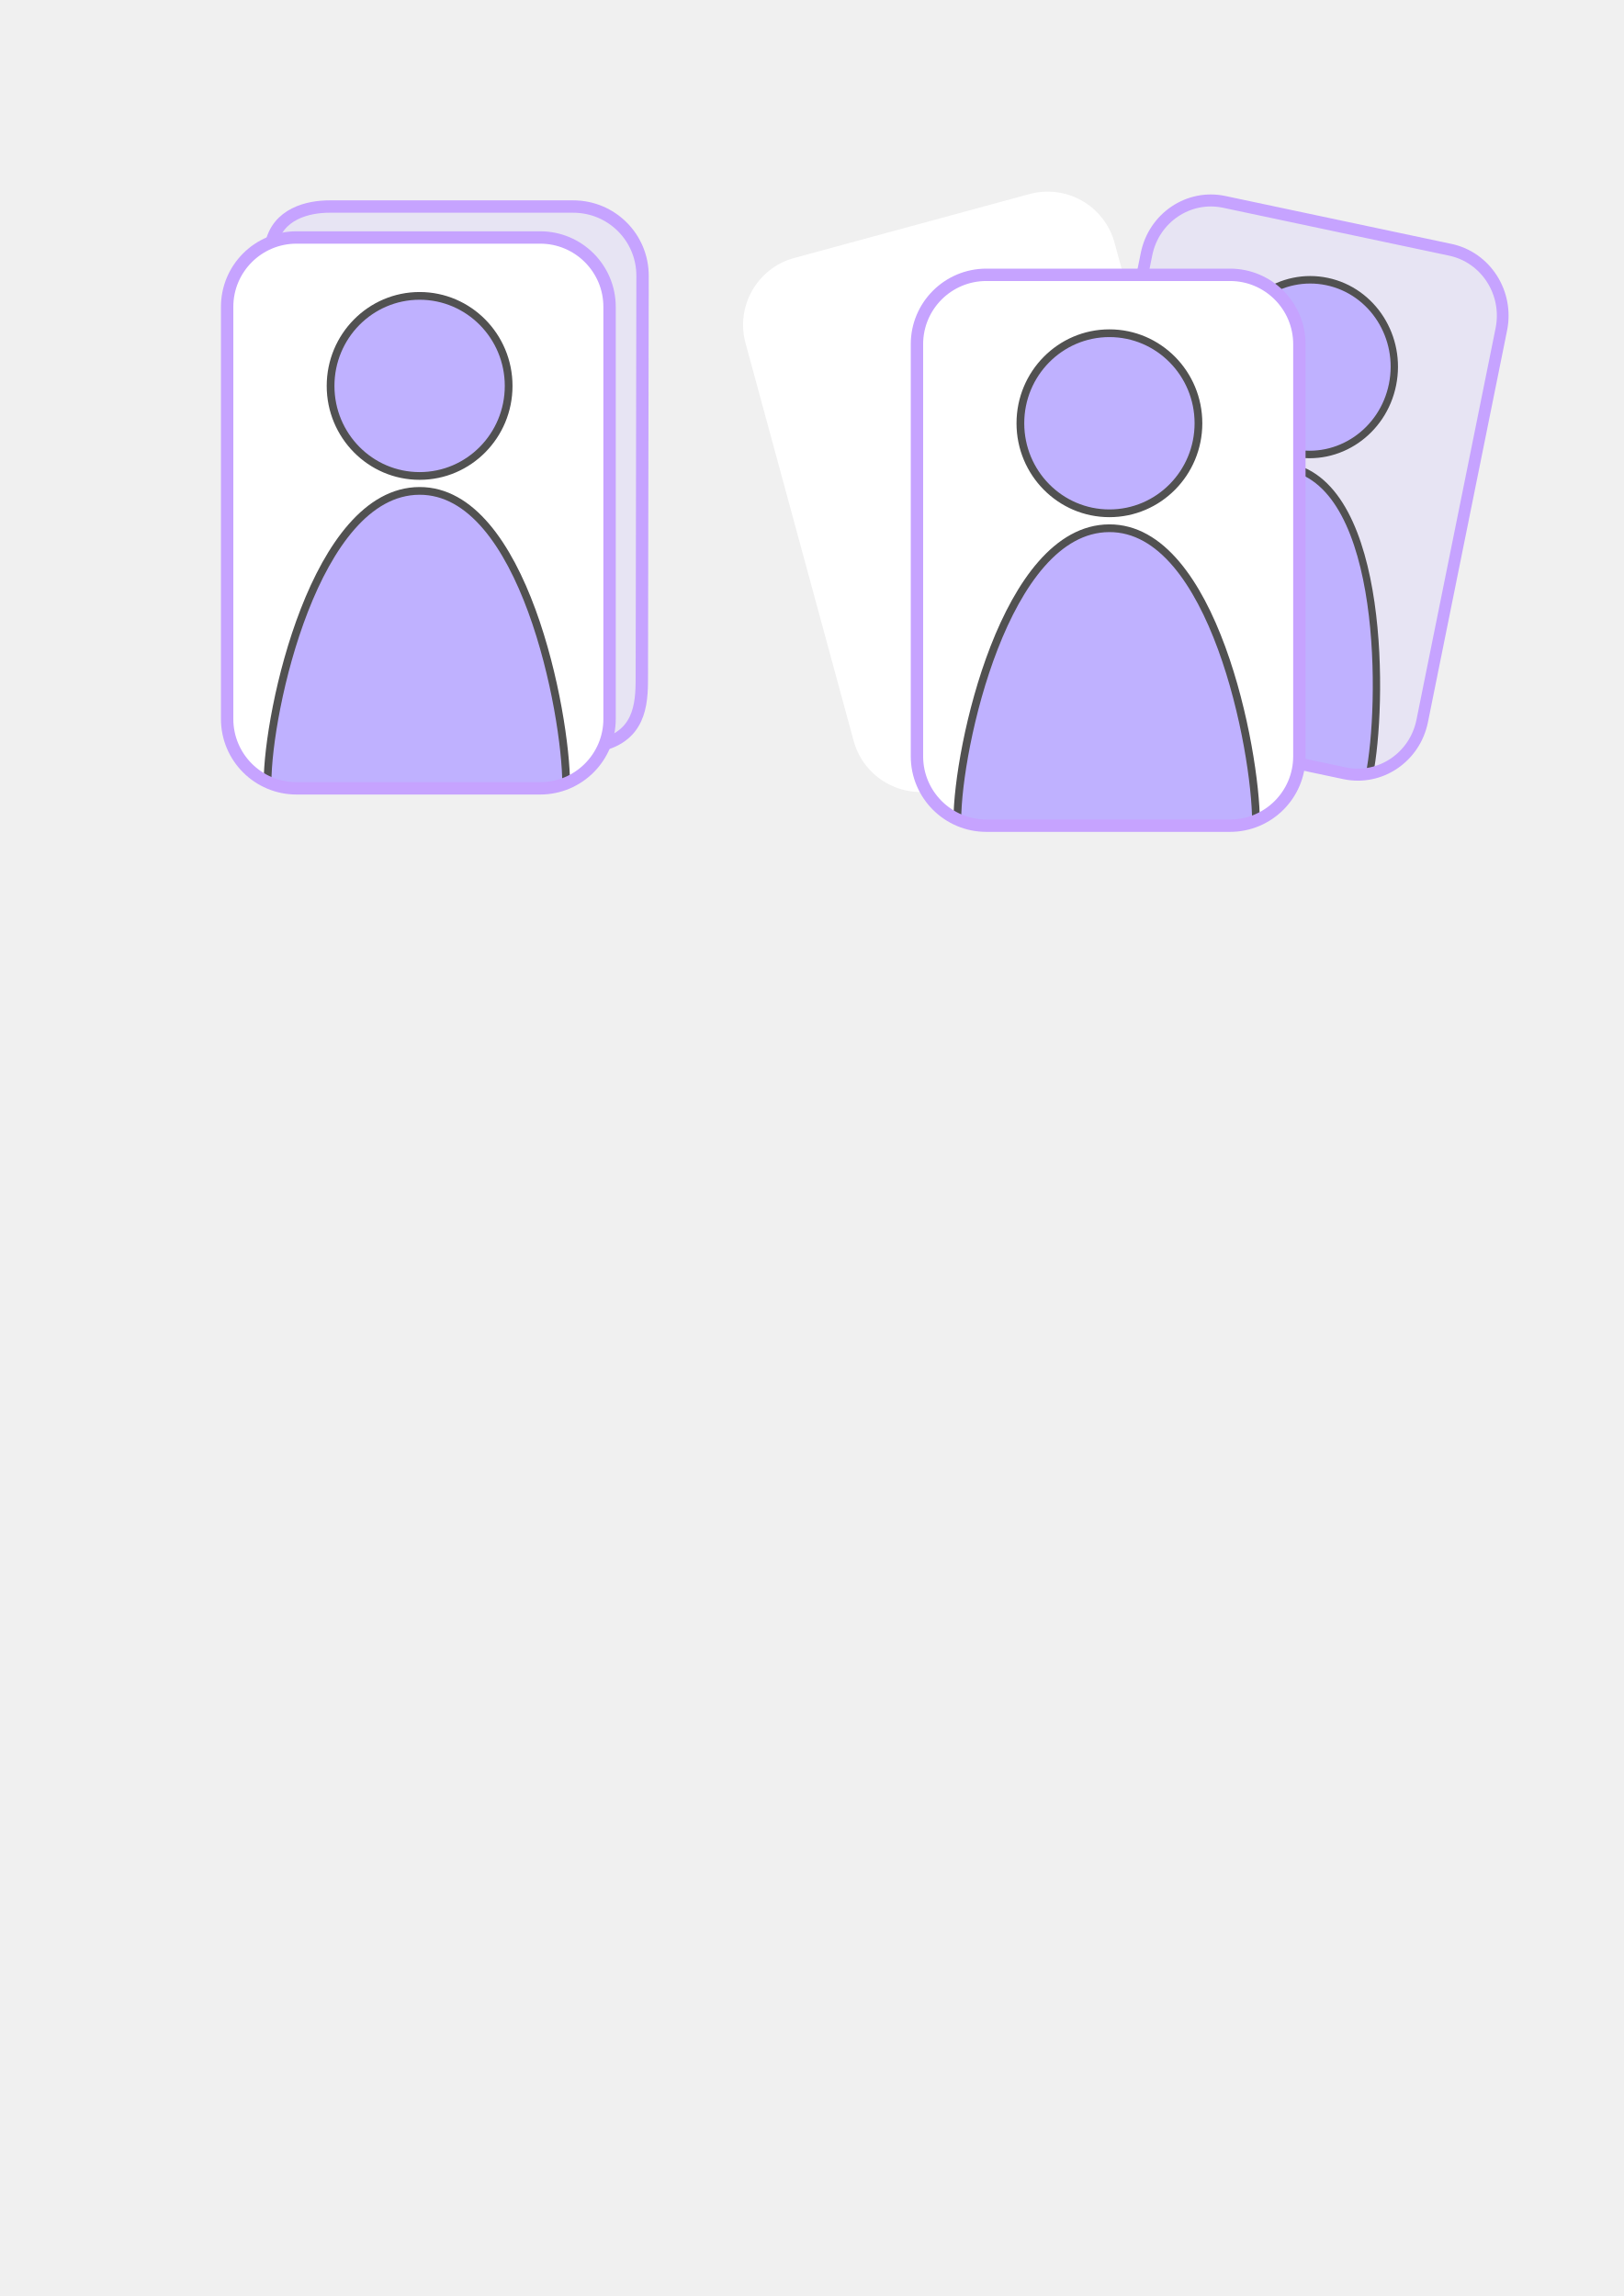
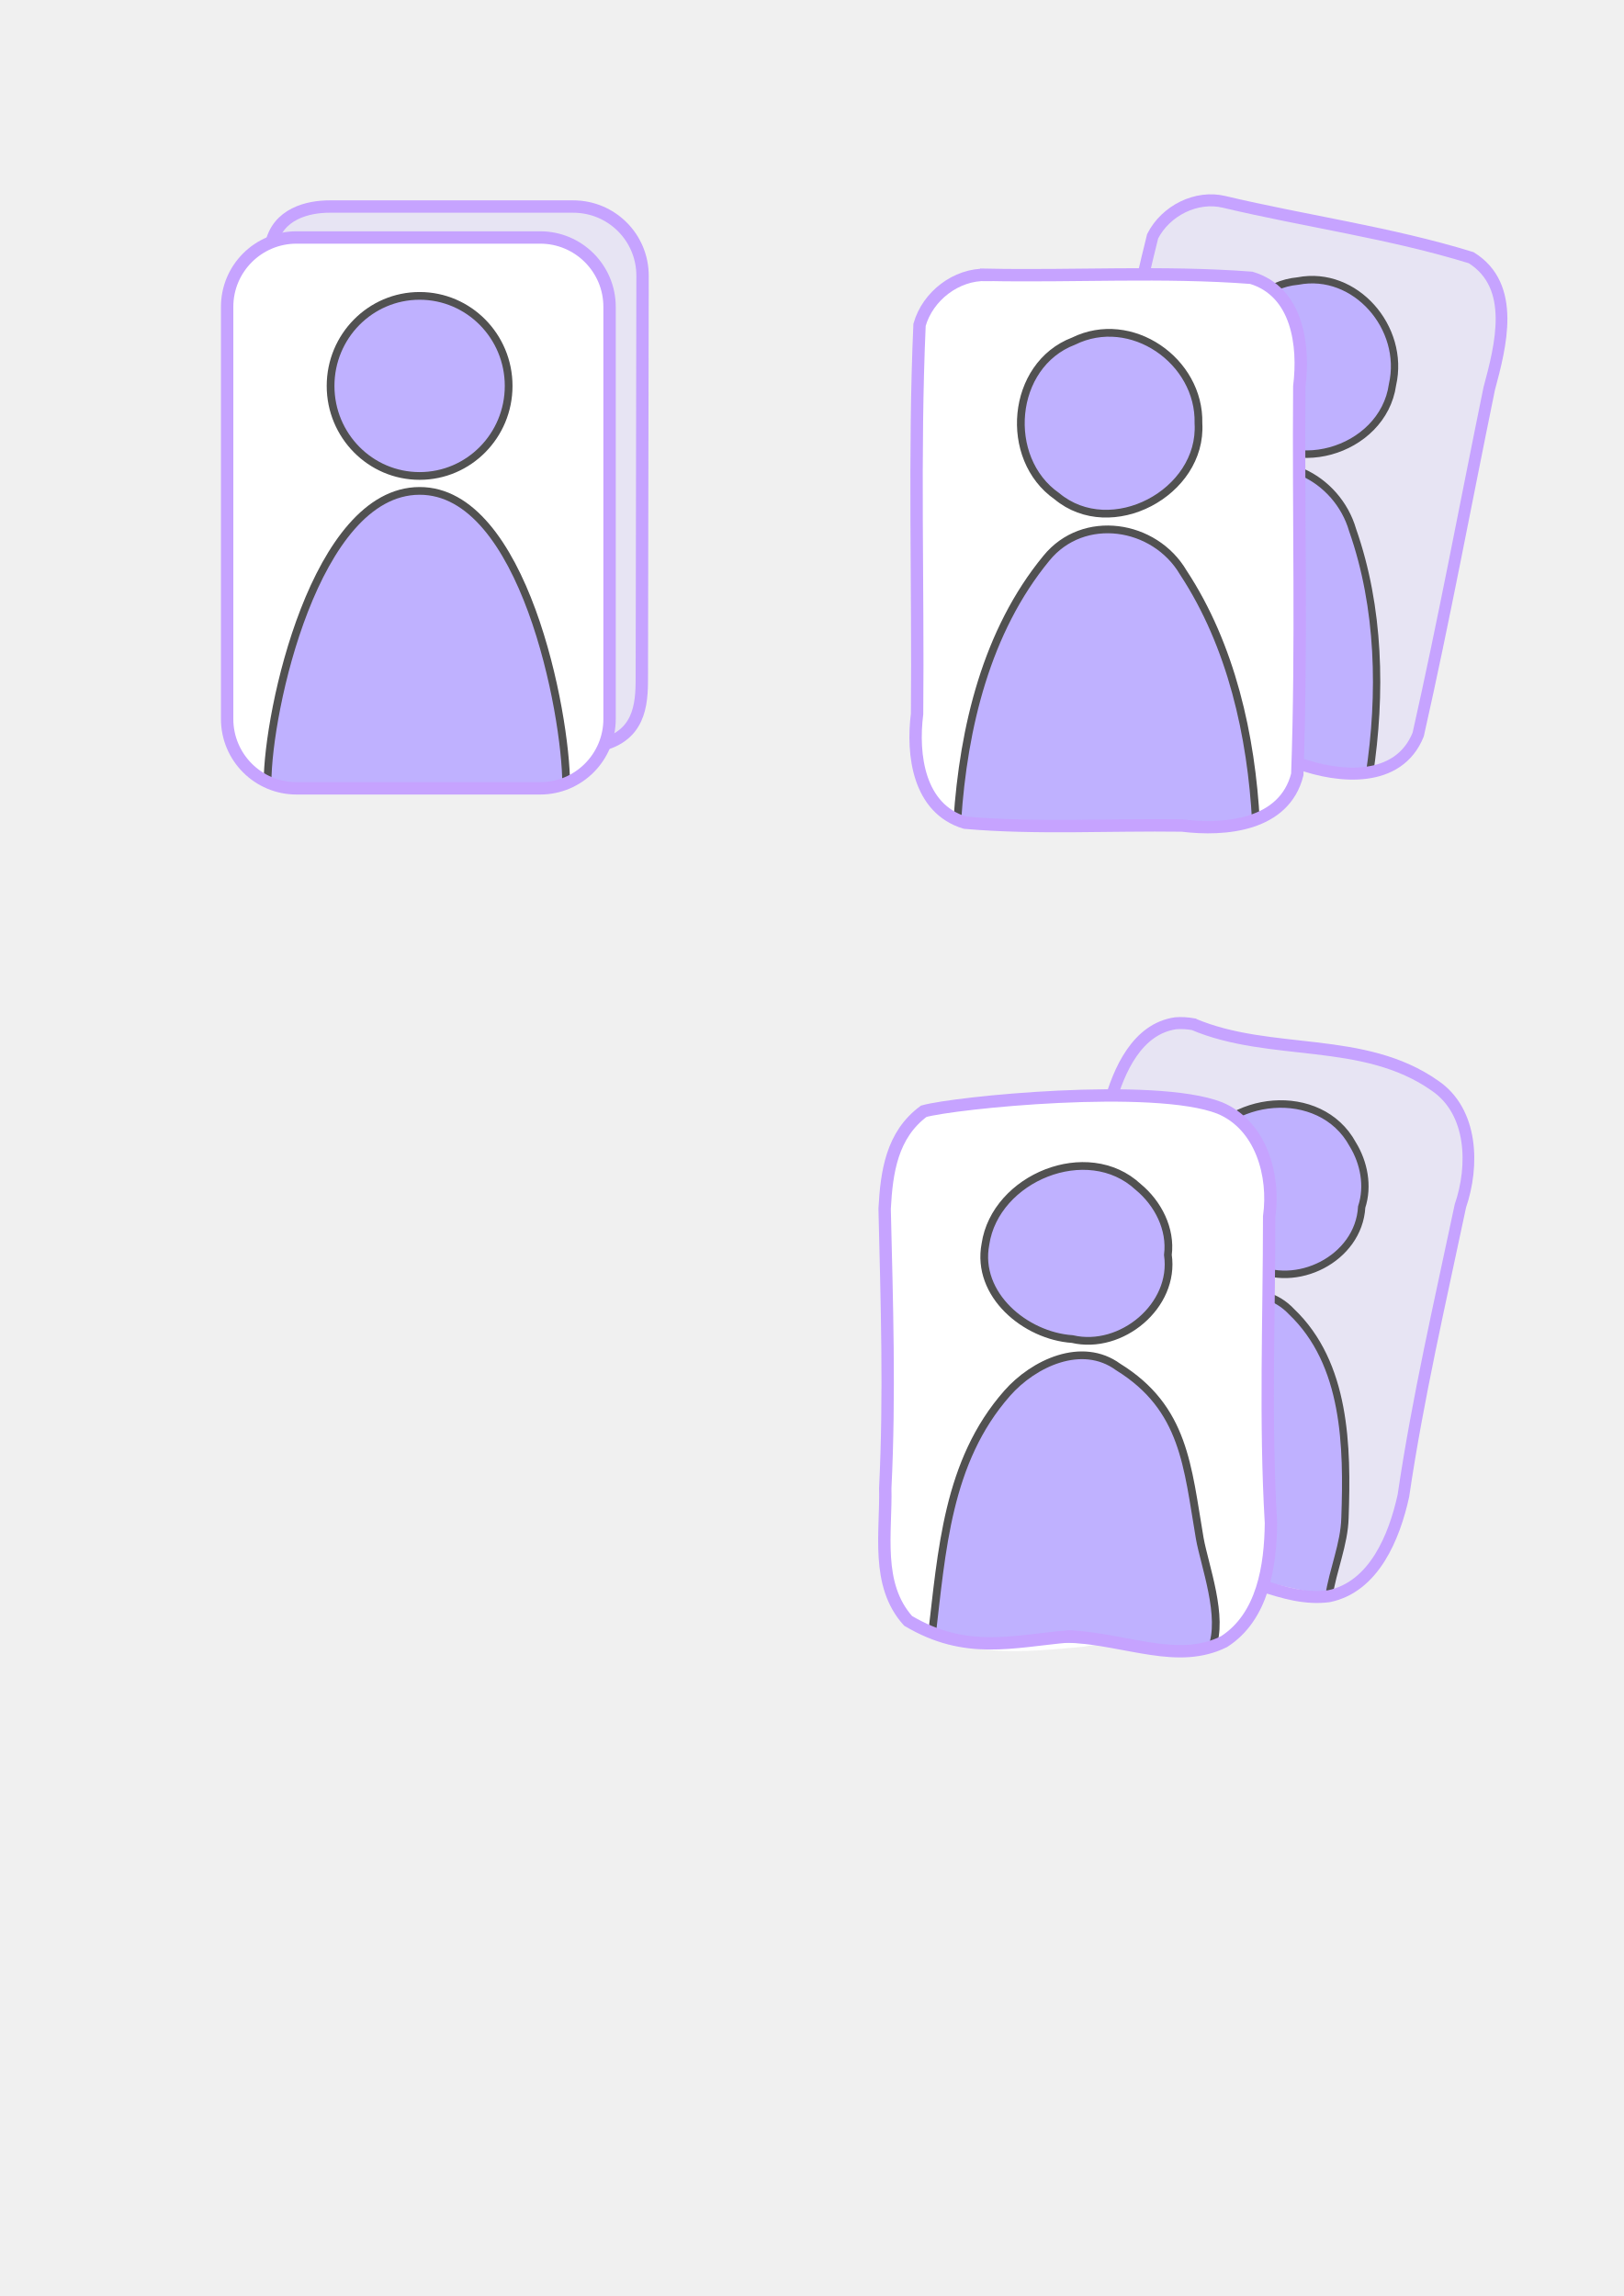
- <svg xmlns="http://www.w3.org/2000/svg" id="svg8" version="1.1" viewBox="0 0 210 297" height="297mm" width="210mm">
+ <svg xmlns="http://www.w3.org/2000/svg" width="210mm" height="297mm" viewBox="0 0 210 297" version="1.1" id="svg8">
  <defs id="defs2" />
  <g id="layer1">
-     <path d="m 35.053,31.712 c 0.799,-4.115 4.863,-4.995 7.563,-4.995 h 31.516 c 4.97,0 8.981,4.001 8.972,8.972 l -0.092,51.474 c -0.006,3.178 0.132,7.697 -4.972,9.132" style="fill:#bfb1ff;fill-opacity:0.189;stroke:#c6a3ff;stroke-width:1.6;stroke-miterlimit:4;stroke-dasharray:none;stroke-dashoffset:0;stroke-opacity:1" id="rect839-3" />
-     <rect style="fill:#ffffff;fill-opacity:1;stroke:none;stroke-width:1.6;stroke-miterlimit:4;stroke-dasharray:none;stroke-dashoffset:0;stroke-opacity:1" id="rect839-6" width="49.46" height="71.258" x="29.915" y="30.607" ry="8.972" />
-     <ellipse ry="11.647" rx="11.515" cy="49.921" cx="54.27" id="path835" style="fill:#bfb1ff;fill-opacity:1;stroke:#515151;stroke-width:1;stroke-miterlimit:4;stroke-dasharray:none;stroke-dashoffset:0;stroke-opacity:1" />
-     <path id="path833" d="m 34.602,101.261 c 0,-9.26 6.161,-37.699 19.638,-37.761 13.476,-0.063 18.985,28.74 18.985,38" style="fill:#bfb1ff;fill-opacity:1;fill-rule:evenodd;stroke:#515151;stroke-width:1;stroke-linecap:butt;stroke-linejoin:miter;stroke-miterlimit:4;stroke-dasharray:none;stroke-opacity:1" />
-     <rect ry="8.972" y="30.719" x="29.377" height="71.258" width="49.46" id="rect839" style="fill:none;fill-opacity:1;stroke:#c6a3ff;stroke-width:1.6;stroke-miterlimit:4;stroke-dasharray:none;stroke-dashoffset:0;stroke-opacity:1" />
-     <g transform="matrix(0.9474811,0,0,0.9704101,10.08973,1.93772)" id="g1064">
-       <rect ry="8.972" y="-7.415" x="149.826" height="71.258" width="49.46" id="rect839-6-1-0" style="fill:#bfafff;fill-opacity:0.188;stroke:none;stroke-width:1.6;stroke-miterlimit:4;stroke-dasharray:none;stroke-dashoffset:0;stroke-opacity:1" transform="rotate(11.68925)" />
-       <ellipse style="fill:#bfb1ff;fill-opacity:1;stroke:#515151;stroke-width:1;stroke-miterlimit:4;stroke-dasharray:none;stroke-dashoffset:0;stroke-opacity:1" id="path835-9-3" cx="174.181" cy="11.899" rx="11.515" ry="11.647" transform="rotate(11.68925)" />
-       <path style="fill:#bfb1ff;fill-opacity:1;fill-rule:evenodd;stroke:#515151;stroke-width:1;stroke-linecap:butt;stroke-linejoin:miter;stroke-miterlimit:4;stroke-dasharray:none;stroke-opacity:1" d="m 138.496,93.233 c 1.876,-9.068 13.671,-35.669 26.881,-32.999 13.209,2.669 12.768,31.99 10.892,41.059" id="path833-4-6" />
-       <rect style="fill:none;fill-opacity:1;stroke:#c6a3ff;stroke-width:1.6;stroke-miterlimit:4;stroke-dasharray:none;stroke-dashoffset:0;stroke-opacity:1" id="rect839-7-1" width="49.46" height="71.258" x="149.288" y="-7.303" ry="8.972" transform="rotate(11.68925)" />
+     <path id="rect839-3" style="fill:#bfb1ff;fill-opacity:0.189;stroke:#c6a3ff;stroke-width:1.6;stroke-miterlimit:4;stroke-dasharray:none;stroke-dashoffset:0;stroke-opacity:1" d="m 35.053,31.712 c 0.799,-4.115 4.863,-4.995 7.563,-4.995 h 31.516 c 4.97,0 8.981,4.001 8.972,8.972 l -0.092,51.474 c -0.006,3.178 0.132,7.697 -4.972,9.132" />
+     <rect ry="8.972" y="30.607" x="29.915" height="71.258" width="49.46" id="rect839-6" style="fill:#ffffff;fill-opacity:1;stroke:none;stroke-width:1.6;stroke-miterlimit:4;stroke-dasharray:none;stroke-dashoffset:0;stroke-opacity:1" />
+     <ellipse style="fill:#bfb1ff;fill-opacity:1;stroke:#515151;stroke-width:1;stroke-miterlimit:4;stroke-dasharray:none;stroke-dashoffset:0;stroke-opacity:1" id="path835" cx="54.27" cy="49.921" rx="11.515" ry="11.647" />
+     <path style="fill:#bfb1ff;fill-opacity:1;fill-rule:evenodd;stroke:#515151;stroke-width:1;stroke-linecap:butt;stroke-linejoin:miter;stroke-miterlimit:4;stroke-dasharray:none;stroke-opacity:1" d="m 34.602,101.261 c 0,-9.26 6.161,-37.699 19.638,-37.761 13.476,-0.063 18.985,28.74 18.985,38" id="path833" />
+     <rect style="fill:none;fill-opacity:1;stroke:#c6a3ff;stroke-width:1.6;stroke-miterlimit:4;stroke-dasharray:none;stroke-dashoffset:0;stroke-opacity:1" id="rect839" width="49.46" height="71.258" x="29.377" y="30.719" ry="8.972" />
+     <g id="g1064" transform="matrix(0.9474811,0,0,0.9704101,10.08973,1.93772)">
+       <path d="m 157.007,24.912 c 11.202,2.594 22.724,4.127 33.714,7.441 6.196,3.766 4.028,11.766 2.463,17.455 -3.226,15.369 -6.16,30.801 -9.694,46.104 -2.679,6.527 -10.826,5.79 -16.292,3.855 -9.142,-2.076 -18.558,-3.301 -27.479,-6.131 -6.194,-3.764 -4.029,-11.76 -2.466,-17.447 3.367,-15.549 6.054,-31.295 9.984,-46.692 1.789,-3.427 5.976,-5.475 9.77,-4.585 z" style="fill:#bfafff;fill-opacity:0.188;stroke:none;stroke-width:1.6;stroke-miterlimit:4;stroke-dasharray:none;stroke-dashoffset:0;stroke-opacity:1" id="rect839-6-1-0" />
+       <path d="m 179.433,49.275 c -1.309,9.061 -14.566,12.747 -20.099,5.235 -5.771,-6.509 -1.651,-18.249 7.207,-19.049 7.799,-1.466 14.658,6.238 12.892,13.814 z" style="fill:#bfb1ff;fill-opacity:1;stroke:#515151;stroke-width:1;stroke-miterlimit:4;stroke-dasharray:none;stroke-dashoffset:0;stroke-opacity:1" id="path835-9-3" />
+       <path d="m 138.496,93.233 c 3.29,-11.736 8.808,-23.734 18.747,-31.242 6.269,-4.602 14.676,-0.32 16.742,6.663 3.712,10.331 3.964,21.868 2.284,32.638" style="fill:#bfb1ff;fill-opacity:1;fill-rule:evenodd;stroke:#515151;stroke-width:1;stroke-linecap:butt;stroke-linejoin:miter;stroke-miterlimit:4;stroke-dasharray:none;stroke-opacity:1" id="path833-4-6" />
+       <path d="m 156.457,24.913 c 11.202,2.594 22.724,4.127 33.714,7.441 6.196,3.766 4.028,11.766 2.463,17.455 -3.226,15.369 -6.16,30.801 -9.694,46.104 -2.679,6.527 -10.826,5.79 -16.292,3.855 -9.142,-2.076 -18.558,-3.301 -27.479,-6.131 -6.194,-3.764 -4.029,-11.76 -2.466,-17.447 3.367,-15.549 6.054,-31.295 9.984,-46.692 1.789,-3.427 5.976,-5.475 9.77,-4.585 z" style="fill:none;fill-opacity:1;stroke:#c6a3ff;stroke-width:1.6;stroke-miterlimit:4;stroke-dasharray:none;stroke-dashoffset:0;stroke-opacity:1" id="rect839-7-1" />
    </g>
-     <rect transform="rotate(-15.20192)" ry="8.972" y="59.138" x="81.411" height="71.258" width="49.46" id="rect839-6-1-0-6" style="fill:#ffffff;fill-opacity:1;stroke:none;stroke-width:1.6;stroke-miterlimit:4;stroke-dasharray:none;stroke-dashoffset:0;stroke-opacity:1" />
-     <rect ry="8.972" y="35.437" x="119.131" height="71.258" width="49.46" id="rect839-6-1" style="fill:#ffffff;fill-opacity:1;stroke:none;stroke-width:1.6;stroke-miterlimit:4;stroke-dasharray:none;stroke-dashoffset:0;stroke-opacity:1" />
-     <ellipse style="fill:#bfb1ff;fill-opacity:1;stroke:#515151;stroke-width:1;stroke-miterlimit:4;stroke-dasharray:none;stroke-dashoffset:0;stroke-opacity:1" id="path835-9" cx="143.485" cy="54.751" rx="11.515" ry="11.647" />
-     <path style="fill:#bfb1ff;fill-opacity:1;fill-rule:evenodd;stroke:#515151;stroke-width:1;stroke-linecap:butt;stroke-linejoin:miter;stroke-miterlimit:4;stroke-dasharray:none;stroke-opacity:1" d="m 123.818,106.091 c 0,-9.26 6.161,-37.699 19.638,-37.761 13.476,-0.063 18.985,28.74 18.985,38" id="path833-4" />
-     <rect style="fill:none;fill-opacity:1;stroke:#c6a3ff;stroke-width:1.6;stroke-miterlimit:4;stroke-dasharray:none;stroke-dashoffset:0;stroke-opacity:1" id="rect839-7" width="49.46" height="71.258" x="118.593" y="35.549" ry="8.972" />
+     <path d="m 128.103,35.437 c 11.414,0.231 22.901,-0.479 34.268,0.386 6.004,1.807 6.871,8.742 6.211,14.051 -0.137,16.726 0.339,33.496 -0.26,50.195 -1.666,6.605 -9.297,7.295 -14.91,6.605 -9.345,-0.133 -18.763,0.442 -28.06,-0.364 -6.012,-1.811 -6.875,-8.759 -6.205,-14.073 0.156,-16.77 -0.418,-33.597 0.319,-50.331 1.057,-3.72 4.742,-6.567 8.637,-6.467 z" style="fill:#ffffff;fill-opacity:1;stroke:none;stroke-width:1.6;stroke-miterlimit:4;stroke-dasharray:none;stroke-dashoffset:0;stroke-opacity:1" id="rect839-6-1" />
+     <path d="m 155,54.751 c 0.537,8.99 -11.31,15.277 -18.316,9.43 -6.992,-4.879 -5.977,-16.948 2.156,-20.05 7.452,-3.671 16.364,2.557 16.16,10.619 z" style="fill:#bfb1ff;fill-opacity:1;stroke:#515151;stroke-width:1;stroke-miterlimit:4;stroke-dasharray:none;stroke-dashoffset:0;stroke-opacity:1" id="path835-9" />
+     <path d="m 123.818,106.091 c 0.793,-11.955 3.767,-24.459 11.513,-33.879 4.781,-5.885 14.004,-4.469 17.717,1.861 6.205,9.436 8.802,21.097 9.393,32.257" style="fill:#bfb1ff;fill-opacity:1;fill-rule:evenodd;stroke:#515151;stroke-width:1;stroke-linecap:butt;stroke-linejoin:miter;stroke-miterlimit:4;stroke-dasharray:none;stroke-opacity:1" id="path833-4" />
+     <path d="m 127.565,35.549 c 11.414,0.231 22.901,-0.479 34.268,0.386 6.004,1.807 6.871,8.742 6.211,14.051 -0.137,16.726 0.339,33.496 -0.26,50.195 -1.666,6.605 -9.297,7.295 -14.91,6.605 -9.345,-0.133 -18.763,0.442 -28.06,-0.364 -6.012,-1.811 -6.875,-8.759 -6.205,-14.073 0.156,-16.77 -0.418,-33.597 0.319,-50.331 1.057,-3.72 4.742,-6.567 8.637,-6.467 z" style="fill:none;fill-opacity:1;stroke:#c6a3ff;stroke-width:1.6;stroke-miterlimit:4;stroke-dasharray:none;stroke-dashoffset:0;stroke-opacity:1" id="rect839-7" />
+     <g transform="matrix(0.9474811,0,0,0.9704101,6.103296,108.3142)" id="g1064-5">
+       <path d="m 157.007,24.912 c 10.579,4.371 23.216,1.478 32.977,8.192 5.191,3.451 5.354,10.679 3.472,16.025 -2.773,12.84 -5.819,25.637 -7.779,38.631 -1.238,5.511 -4.012,12.156 -10.167,13.397 -6.421,0.82 -12.076,-3.525 -18.454,-3.385 -7.169,-0.792 -15.626,-1.807 -20.001,-8.326 -3.17,-6.371 0.275,-13.284 1.499,-19.687 2.923,-11.258 4.558,-22.798 6.987,-34.154 1.285,-4.554 3.789,-10.085 9.047,-10.823 0.807,-0.062 1.621,-0.009 2.418,0.129 z" style="fill:#bfafff;fill-opacity:0.188;stroke:none;stroke-width:1.6;stroke-miterlimit:4;stroke-dasharray:none;stroke-dashoffset:0;stroke-opacity:1" id="rect839-6-1-0-3" />
+       <path d="m 179.433,49.275 c -0.399,6.937 -9.046,11.064 -14.982,7.897 -5.907,-1.899 -10.77,-9.112 -7.406,-15.077 3.81,-7.833 16.729,-9.132 21.155,-1.19 1.545,2.449 2.17,5.581 1.233,8.37 z" style="fill:#bfb1ff;fill-opacity:1;stroke:#515151;stroke-width:1;stroke-miterlimit:4;stroke-dasharray:none;stroke-dashoffset:0;stroke-opacity:1" id="path835-9-3-5" />
+       <path d="m 138.496,93.233 c 3.532,-10.602 7.265,-22.114 16.44,-29.25 4.14,-3.148 10.824,-4.995 14.908,-0.768 7.478,6.958 7.651,18.001 7.307,27.487 -0.092,3.543 -1.661,6.951 -2.19,10.457" style="fill:#bfb1ff;fill-opacity:1;fill-rule:evenodd;stroke:#515151;stroke-width:1;stroke-linecap:butt;stroke-linejoin:miter;stroke-miterlimit:4;stroke-dasharray:none;stroke-opacity:1" id="path833-4-6-6" />
+       <path d="m 156.457,24.913 c 10.579,4.371 23.216,1.478 32.977,8.192 5.191,3.451 5.354,10.679 3.472,16.025 -2.773,12.84 -5.819,25.637 -7.779,38.631 -1.238,5.511 -4.012,12.156 -10.167,13.397 -6.421,0.82 -12.076,-3.525 -18.454,-3.385 -7.169,-0.792 -15.626,-1.807 -20.001,-8.326 -3.17,-6.371 0.275,-13.284 1.499,-19.687 2.923,-11.258 4.558,-22.798 6.987,-34.154 1.285,-4.554 3.789,-10.085 9.047,-10.823 0.807,-0.062 1.621,-0.009 2.418,0.129 z" style="fill:none;fill-opacity:1;stroke:#c6a3ff;stroke-width:1.6;stroke-miterlimit:4;stroke-dasharray:none;stroke-dashoffset:0;stroke-opacity:1" id="rect839-7-1-2" />
+     </g>
+     <path d="m 158.287,143.21 c 5.371,2.233 7.147,8.733 6.398,14.053 -0.001,13.212 -0.543,26.437 0.23,39.635 -0.058,5.525 -1.027,12.107 -6.061,15.343 -5.961,2.962 -12.572,-0.492 -18.803,0.781 -7.392,0.648 -15.956,1.74 -22.065,-3.469 -4.223,-4.696 -2.814,-11.443 -2.951,-17.194 0.596,-12.031 0.203,-24.081 -0.081,-36.108 0.255,-4.79 1.078,-10.371 5.19,-13.424 12.363,-0.772 29.215,-3.114 38.144,0.383 z" style="fill:#ffffff;fill-opacity:1;stroke:none;stroke-width:1.6;stroke-miterlimit:4;stroke-dasharray:none;stroke-dashoffset:0;stroke-opacity:1" id="rect839-6-1-9" />
+     <path d="m 151.048,162.33 c 0.962,6.584 -6.043,12.363 -12.364,10.884 -6.051,-0.405 -12.477,-5.732 -11.234,-12.273 1.273,-8.579 13.199,-13.502 19.757,-7.405 2.55,2.104 4.271,5.436 3.841,8.793 z" style="fill:#bfb1ff;fill-opacity:1;stroke:#515151;stroke-width:1;stroke-miterlimit:4;stroke-dasharray:none;stroke-dashoffset:0;stroke-opacity:1" id="path835-9-1" />
+     <path d="m 120.486,211.832 c 1.333,-11.202 1.997,-22.77 9.77,-31.598 3.403,-3.877 9.657,-6.84 14.359,-3.409 8.616,5.332 8.96,12.894 10.556,22.182 0.622,3.499 3.17,10.206 1.53,14.224" style="fill:#bfb1ff;fill-opacity:1;fill-rule:evenodd;stroke:#515151;stroke-width:1;stroke-linecap:butt;stroke-linejoin:miter;stroke-miterlimit:4;stroke-dasharray:none;stroke-opacity:1" id="path833-4-2" />
+     <path d="m 157.749,143.322 c 5.371,2.233 7.147,8.733 6.398,14.053 -0.001,13.212 -0.543,26.437 0.23,39.635 -0.058,5.525 -1.027,12.107 -6.061,15.343 -5.961,2.962 -12.31,-0.232 -20.02,-0.682 -7.392,0.648 -13.359,2.436 -20.849,-2.006 -4.223,-4.696 -2.814,-11.443 -2.951,-17.194 0.596,-12.031 0.203,-24.081 -0.082,-36.108 0.255,-4.79 0.941,-9.56 5.054,-12.613 3.905,-1.113 29.802,-3.743 38.281,-0.428 z" style="fill:none;fill-opacity:1;stroke:#c6a3ff;stroke-width:1.6;stroke-miterlimit:4;stroke-dasharray:none;stroke-dashoffset:0;stroke-opacity:1" id="rect839-7-7" />
  </g>
</svg>
